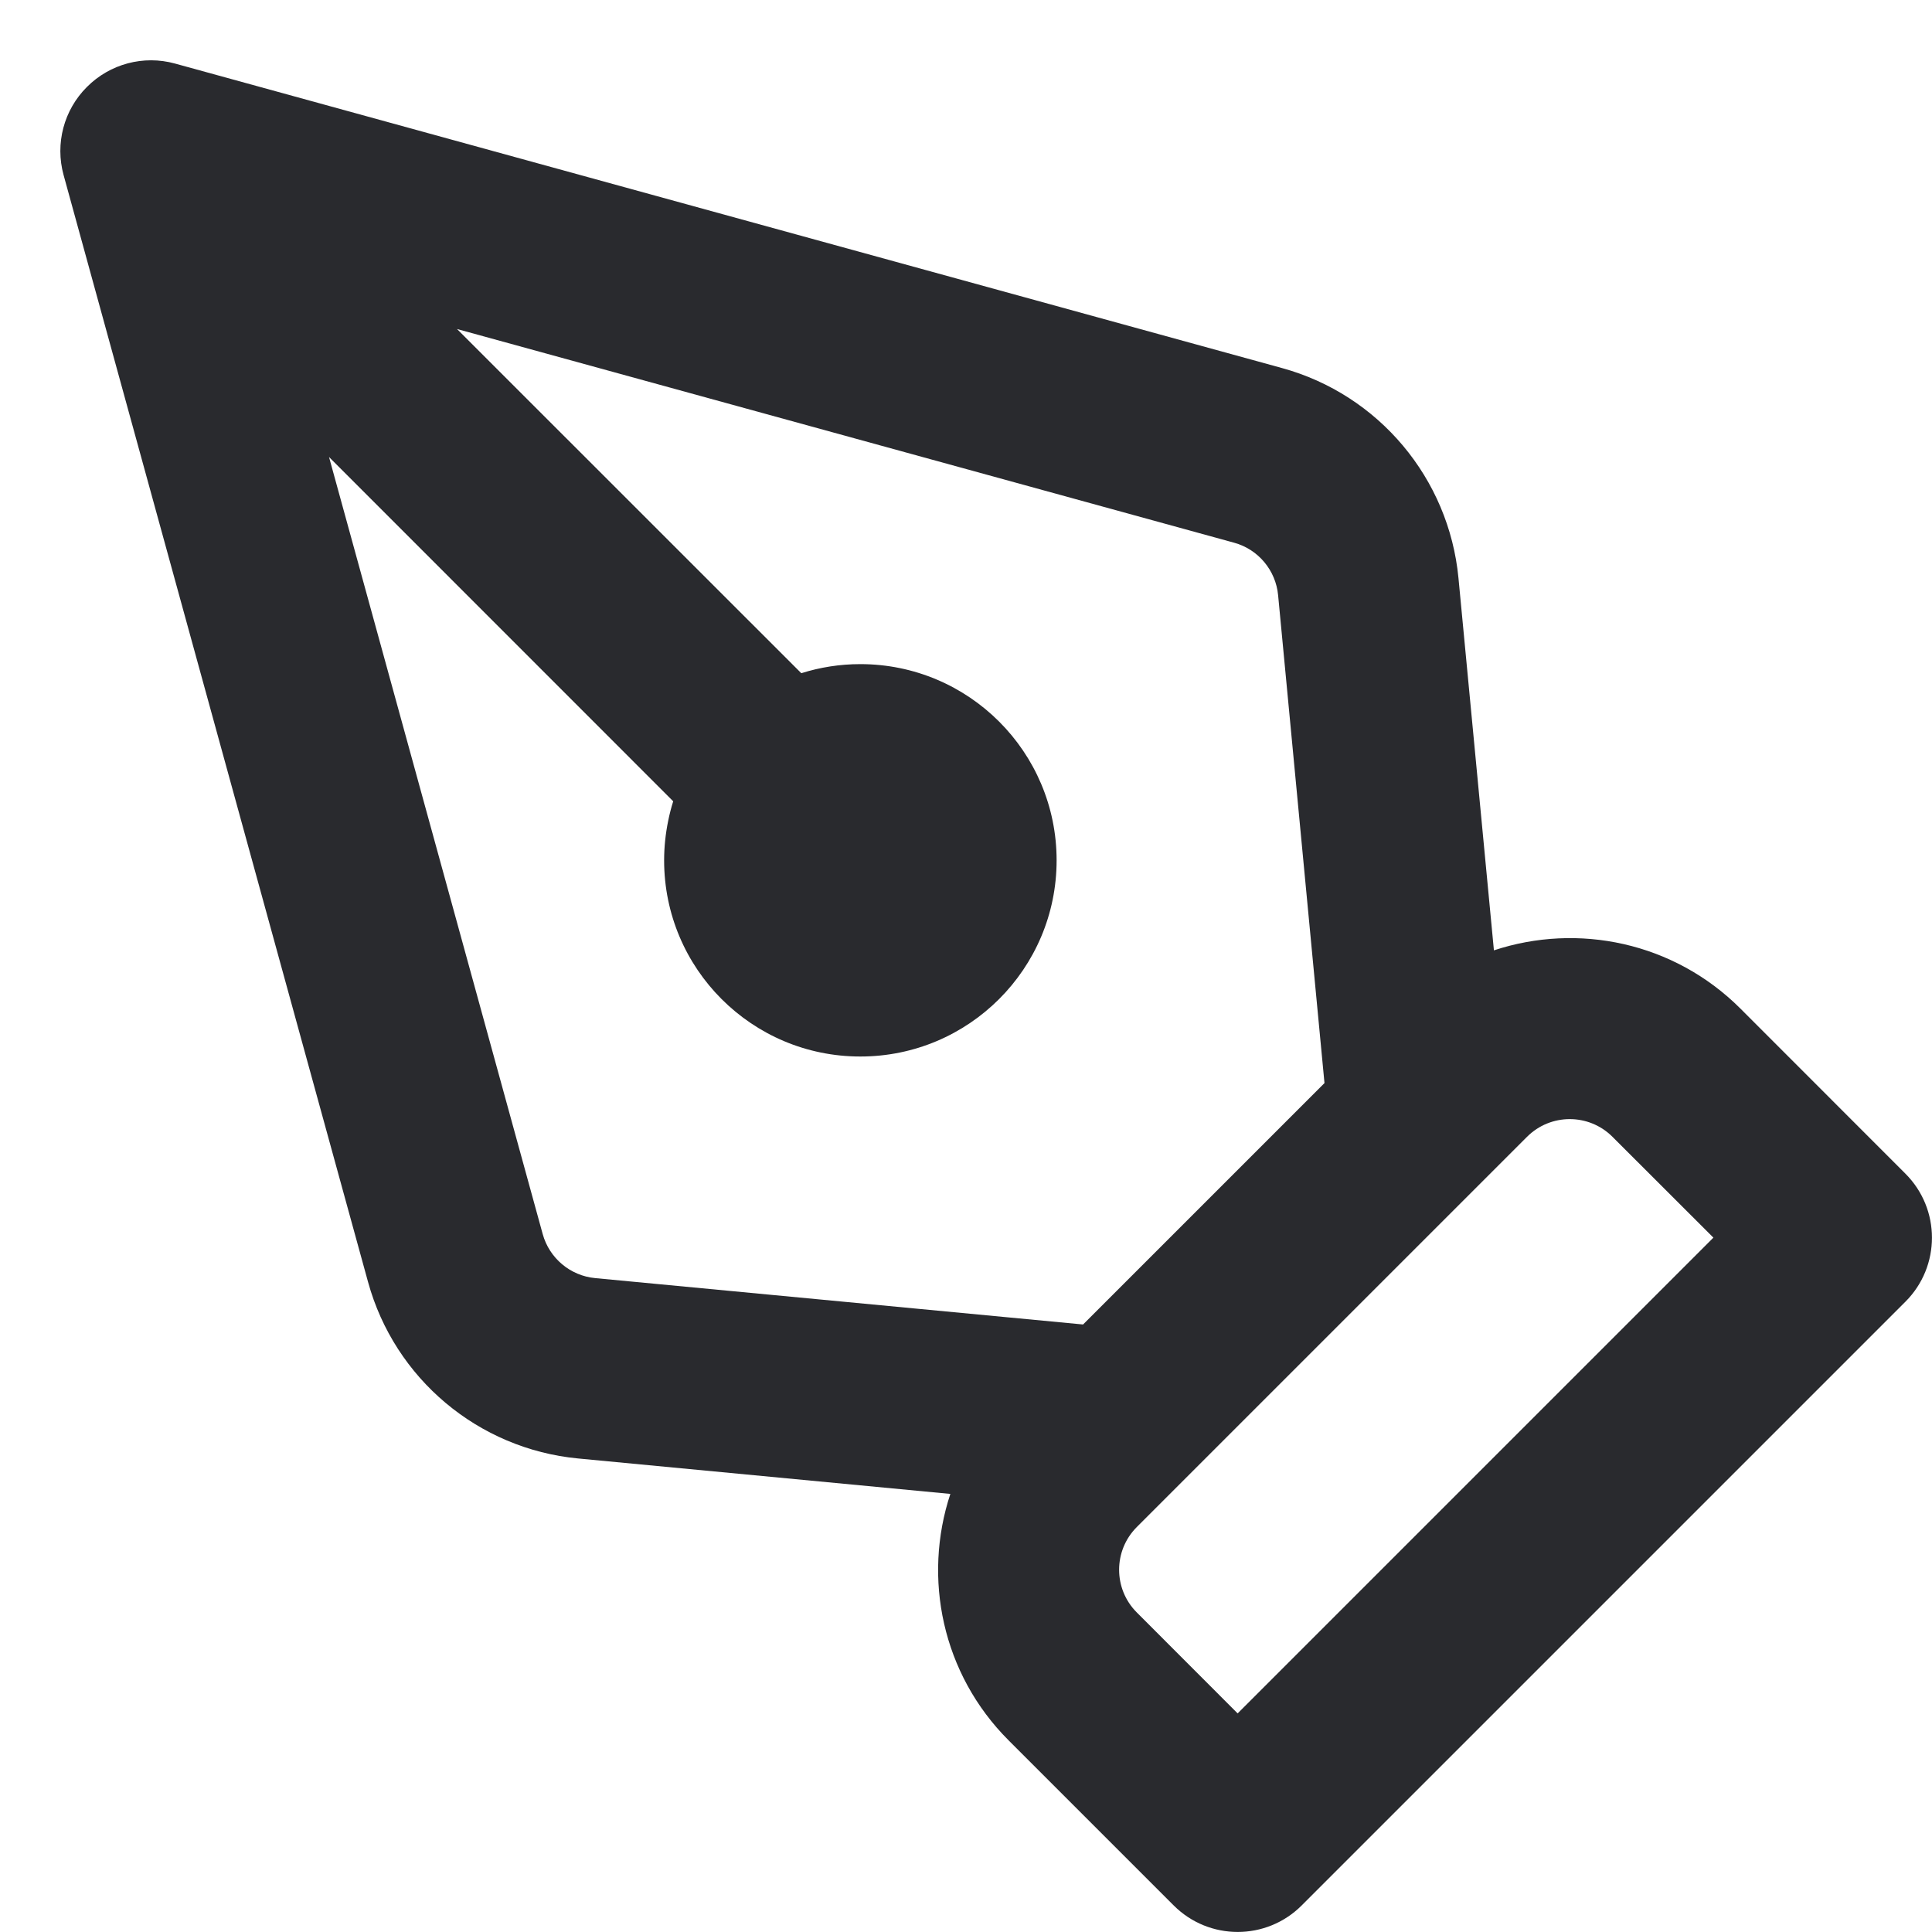
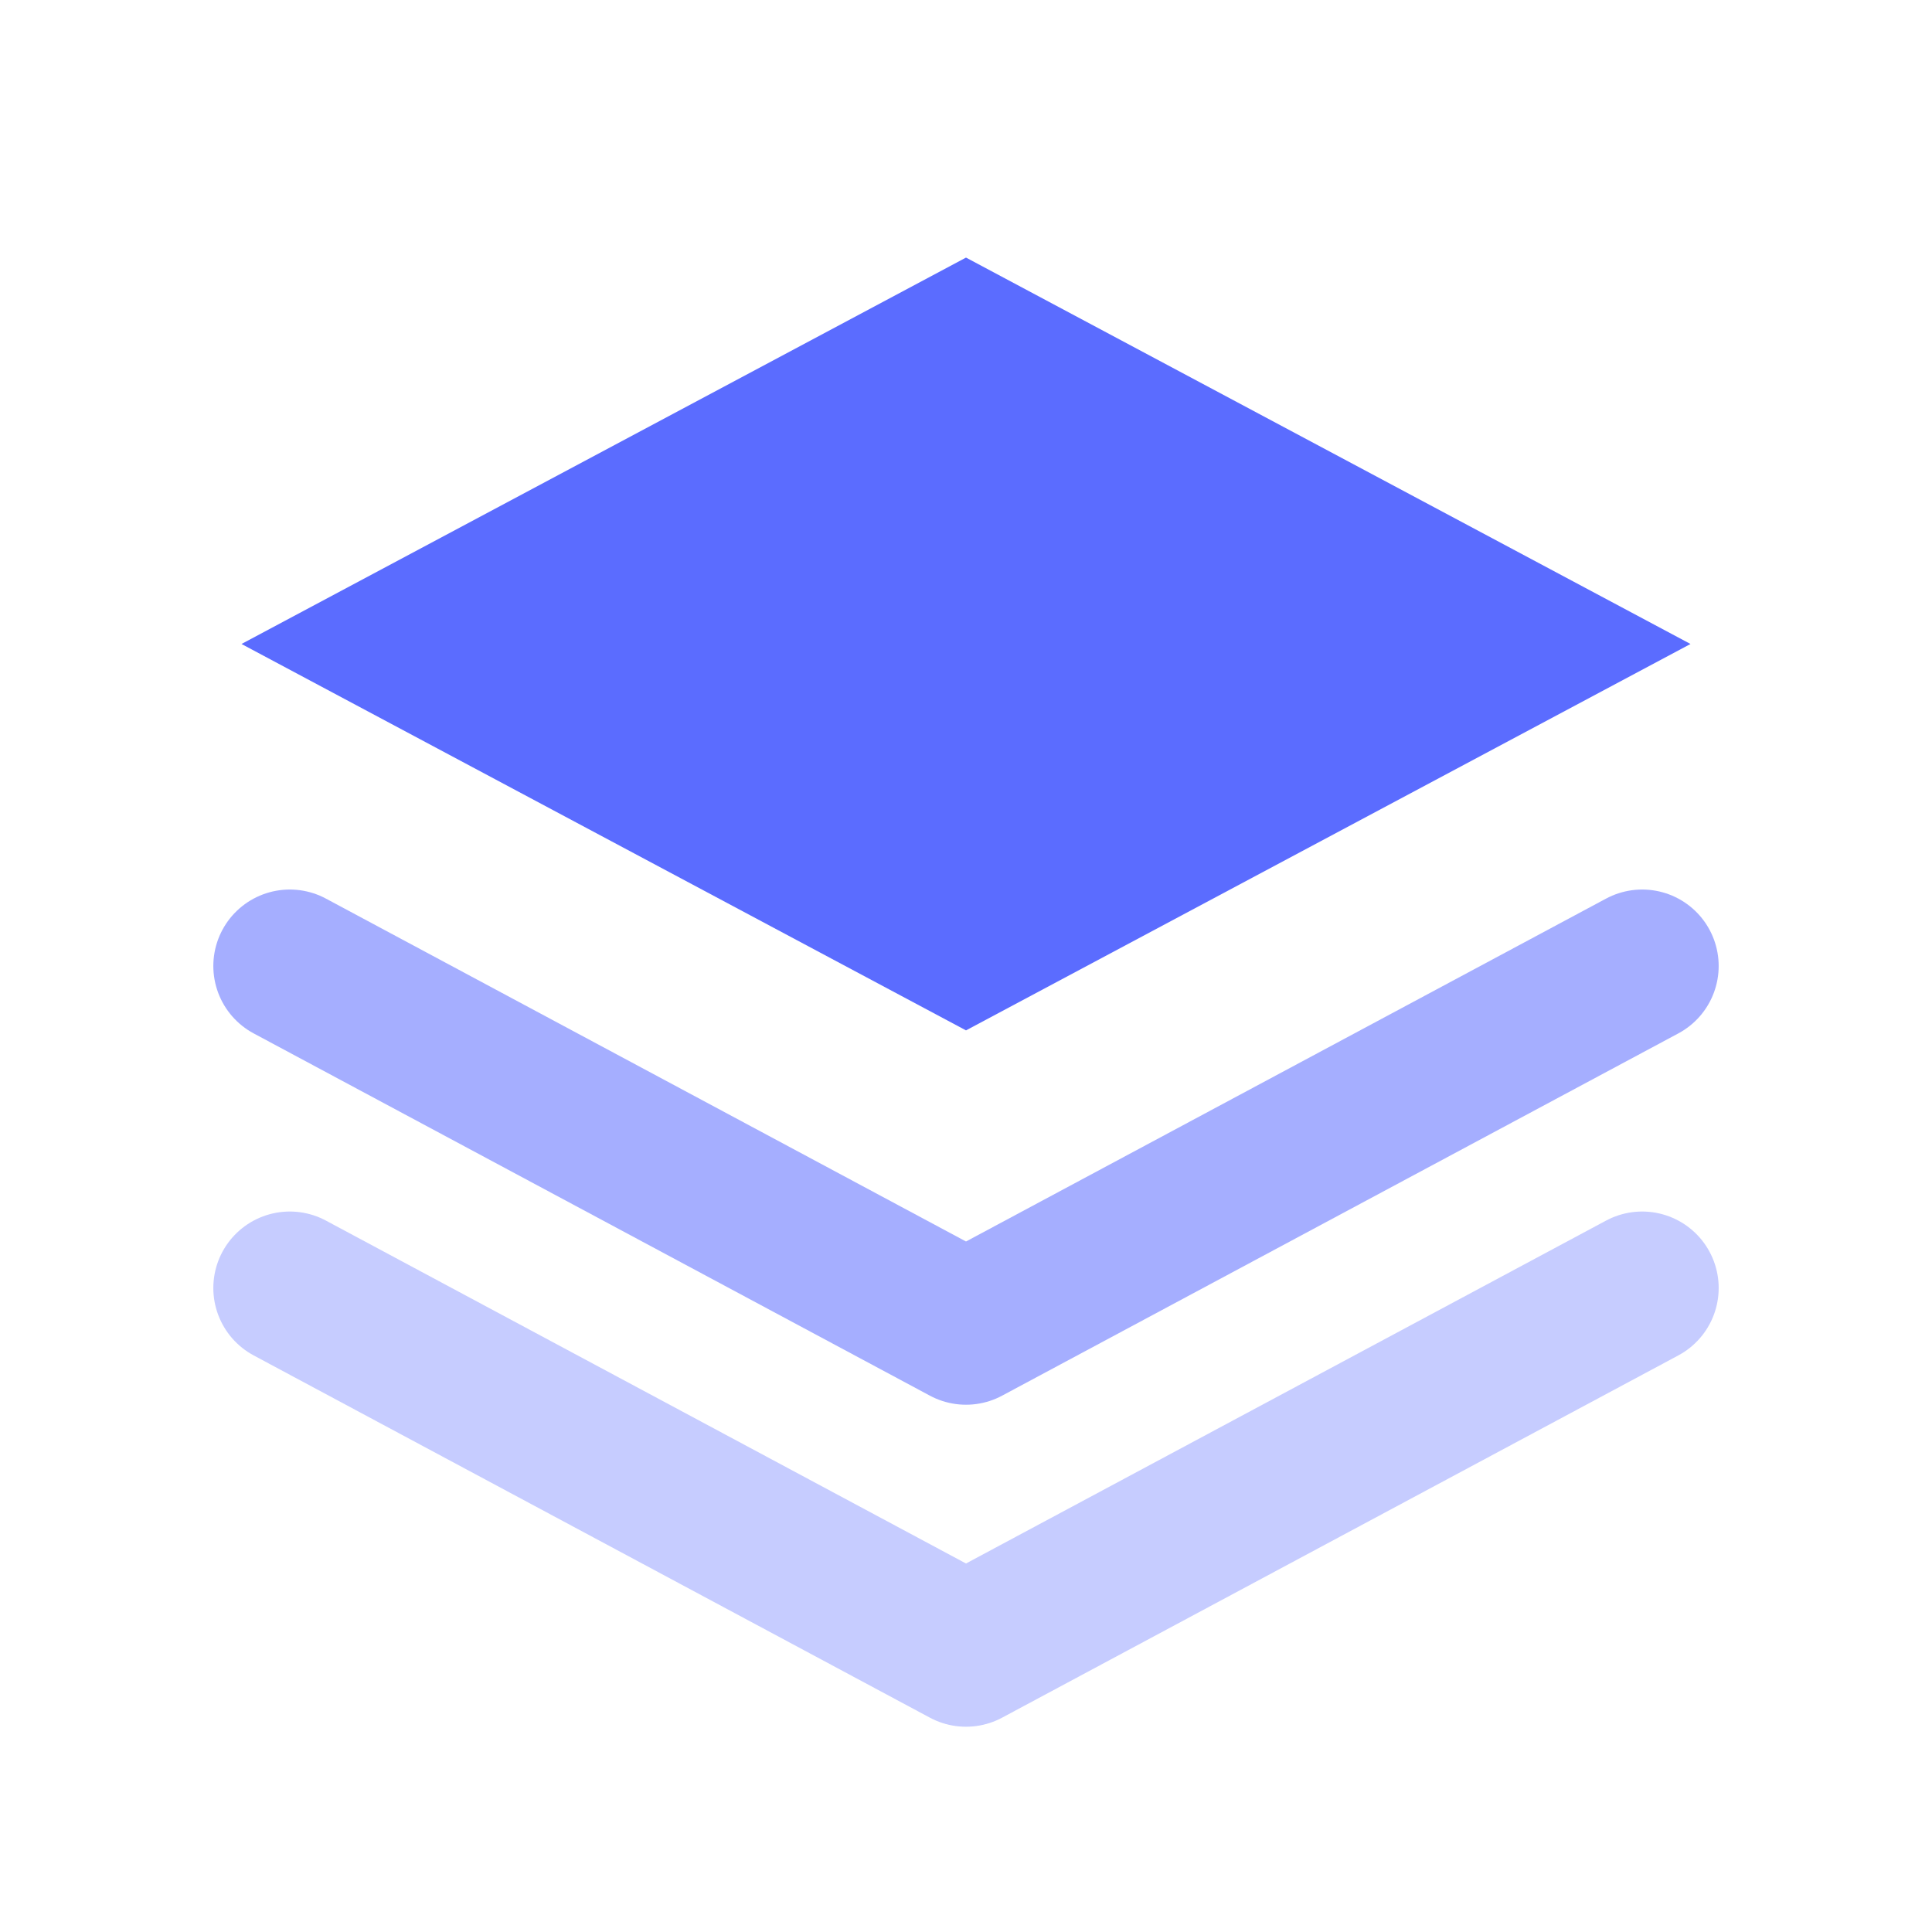
- <svg xmlns="http://www.w3.org/2000/svg" width="20" height="20" viewBox="0 0 20 20" fill="none">
-   <path fill-rule="evenodd" clip-rule="evenodd" d="M0.9 0.9C1.138 0.661 1.486 0.568 1.812 0.658L13.271 3.81C14.272 4.085 14.999 4.951 15.098 5.984L15.465 9.838C16.333 9.551 17.327 9.751 18.018 10.442L19.725 12.15C20.091 12.516 20.091 13.109 19.725 13.475L13.475 19.725C13.109 20.091 12.516 20.091 12.15 19.725L10.442 18.017C9.751 17.327 9.551 16.333 9.838 15.465L5.984 15.098C4.951 14.999 4.085 14.272 3.81 13.271L0.658 1.811C0.569 1.486 0.661 1.138 0.9 0.9ZM16.692 11.768C16.448 11.524 16.052 11.524 15.808 11.768L11.768 15.808C11.524 16.052 11.524 16.448 11.768 16.692L12.812 17.737L17.737 12.812L16.692 11.768ZM8.295 6.969C8.488 6.908 8.693 6.875 8.906 6.875C10.028 6.875 10.938 7.784 10.938 8.906C10.938 10.028 10.028 10.937 8.906 10.937C7.784 10.937 6.875 10.028 6.875 8.906C6.875 8.766 6.89 8.629 6.917 8.497C6.931 8.428 6.948 8.361 6.969 8.295L3.406 4.731L5.618 12.775C5.687 13.025 5.904 13.207 6.162 13.231L11.212 13.711L13.711 11.212L13.231 6.162C13.207 5.904 13.025 5.686 12.775 5.618L4.731 3.406L8.295 6.969Z" fill="#292A2E" />
+ <svg xmlns="http://www.w3.org/2000/svg" width="24" height="24" viewBox="0 0 24 24" fill="none">
+   <path d="M12 3.2 21 8 12 12.8 3 8 12 3.2Z" fill="#5B6CFF" />
+   <path d="M3.6 12 12 16.5 20.4 12" fill="none" stroke="#5B6CFF" stroke-width="1.9" stroke-linejoin="round" stroke-linecap="round" opacity=".55" />
+   <path d="M3.6 16 12 20.5 20.4 16" fill="none" stroke="#5B6CFF" stroke-width="1.9" stroke-linejoin="round" stroke-linecap="round" opacity=".35" />
</svg>
